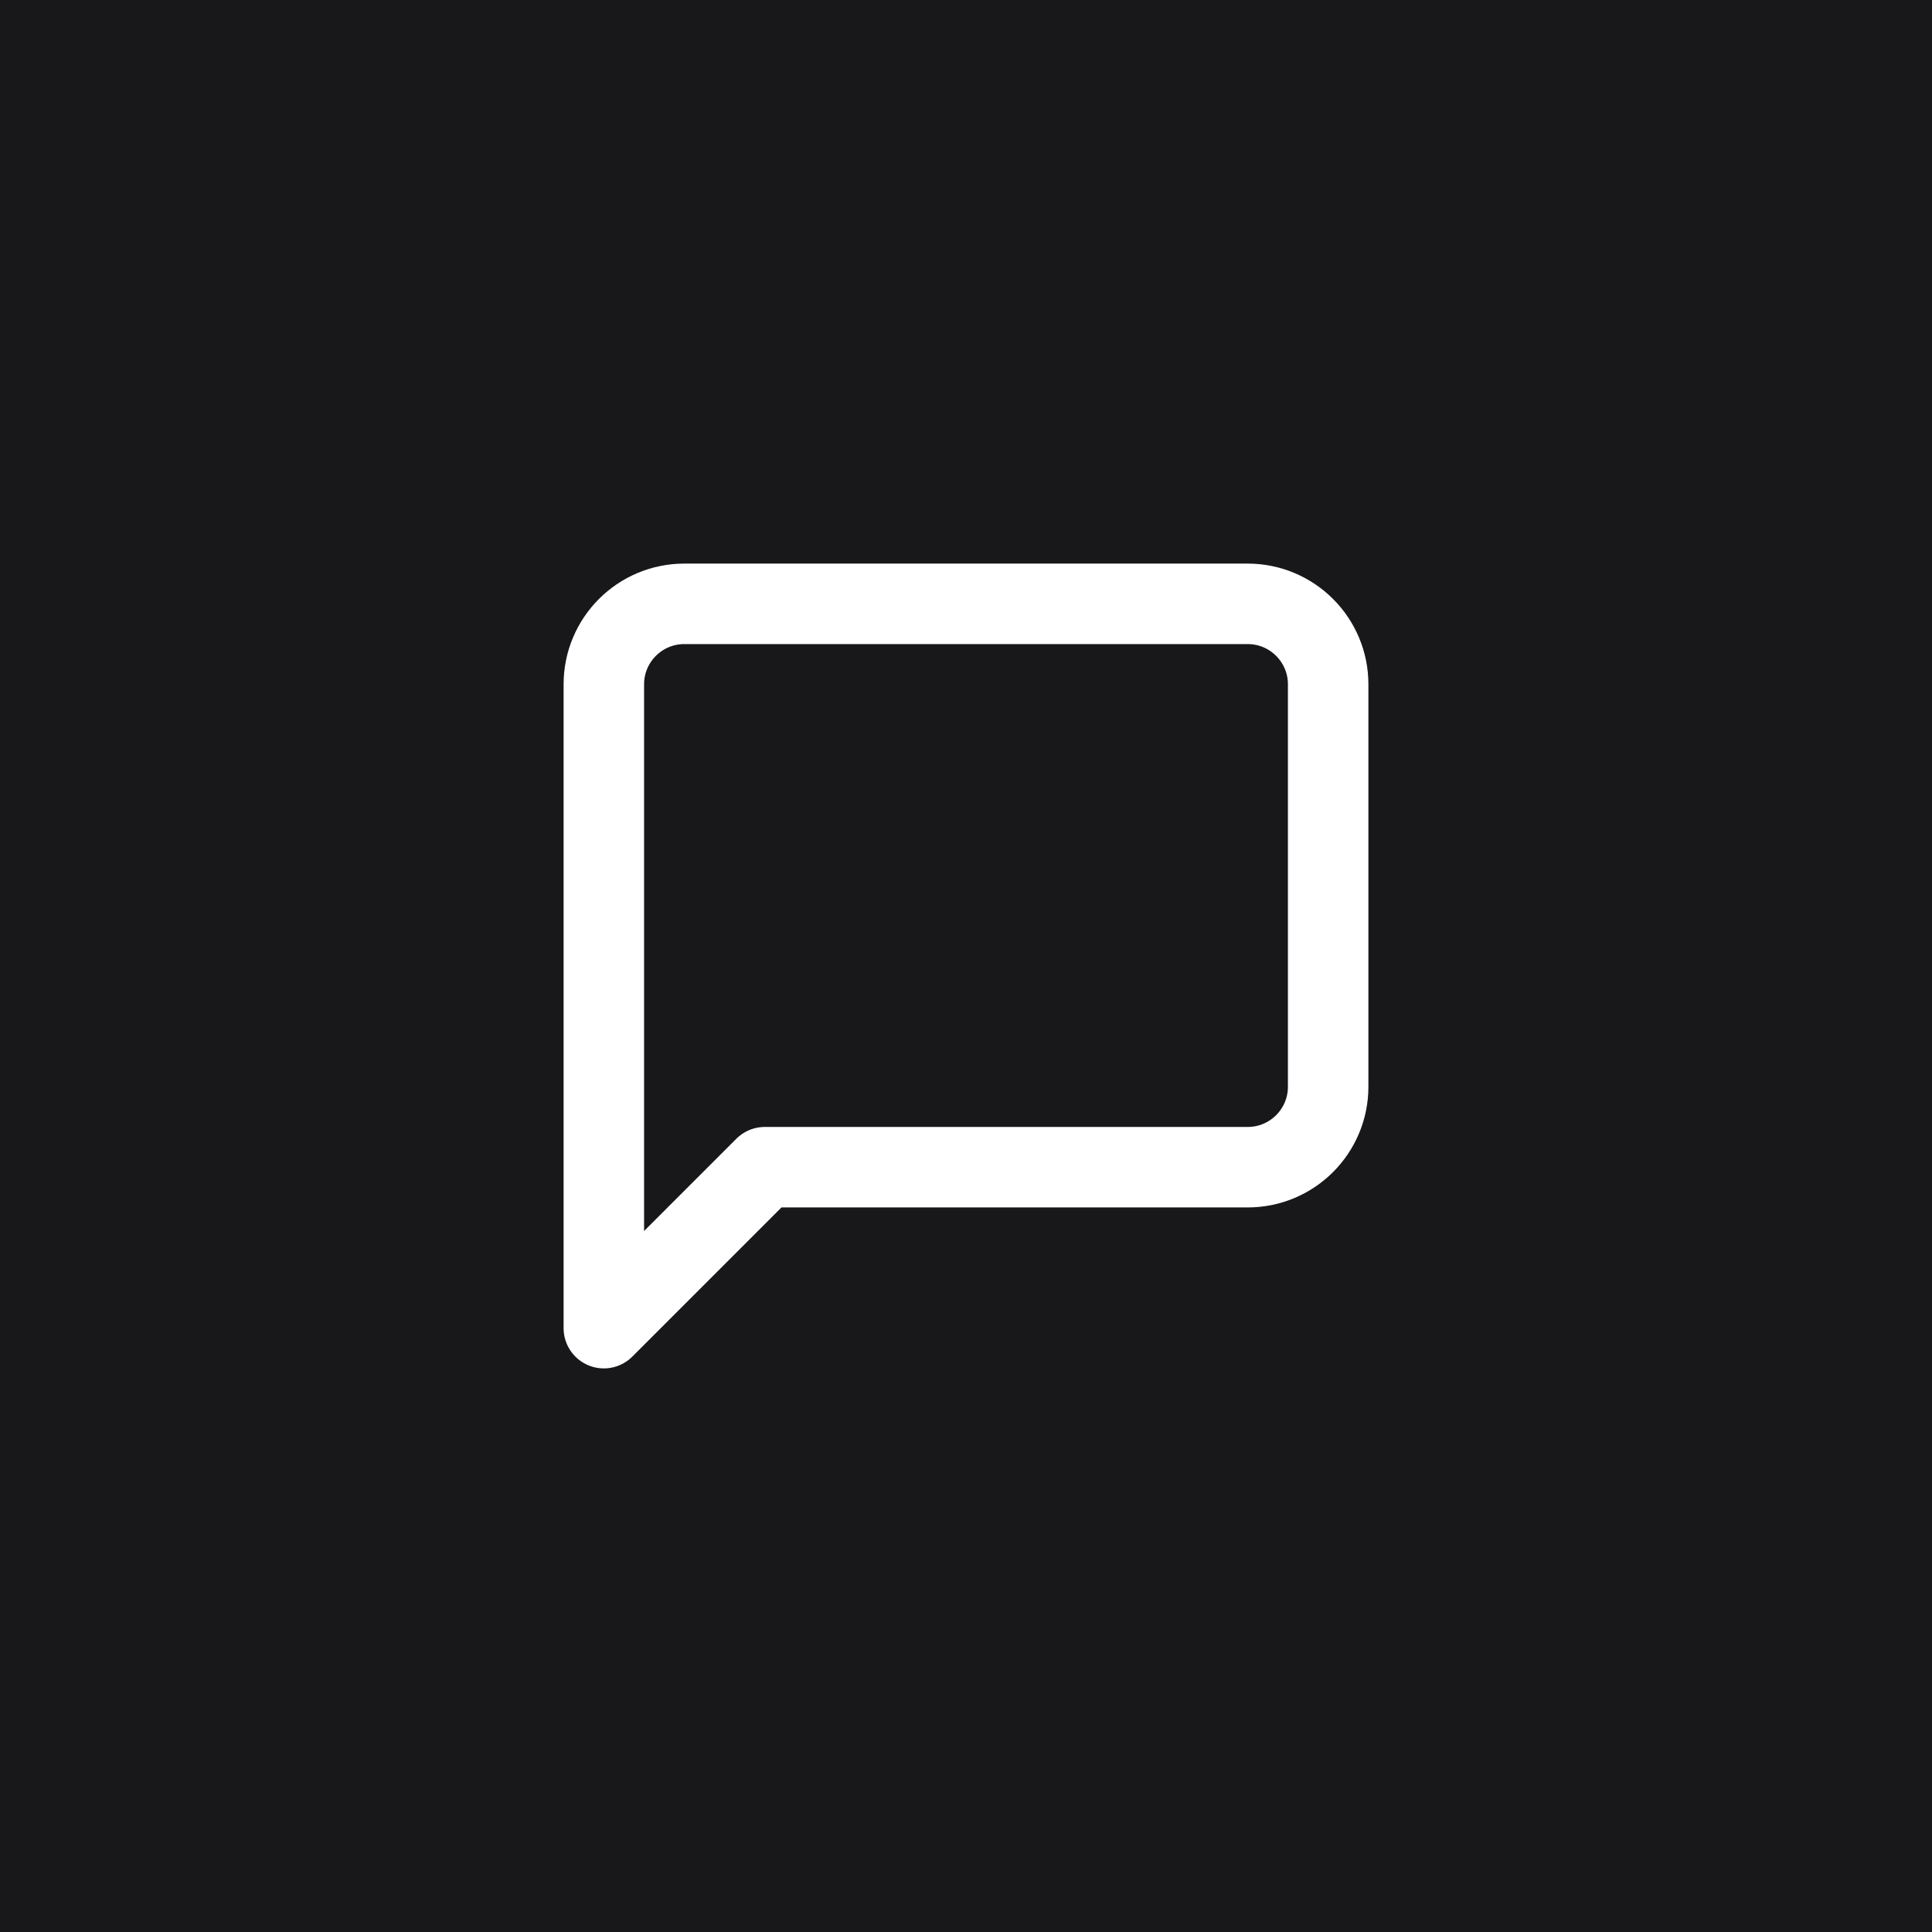
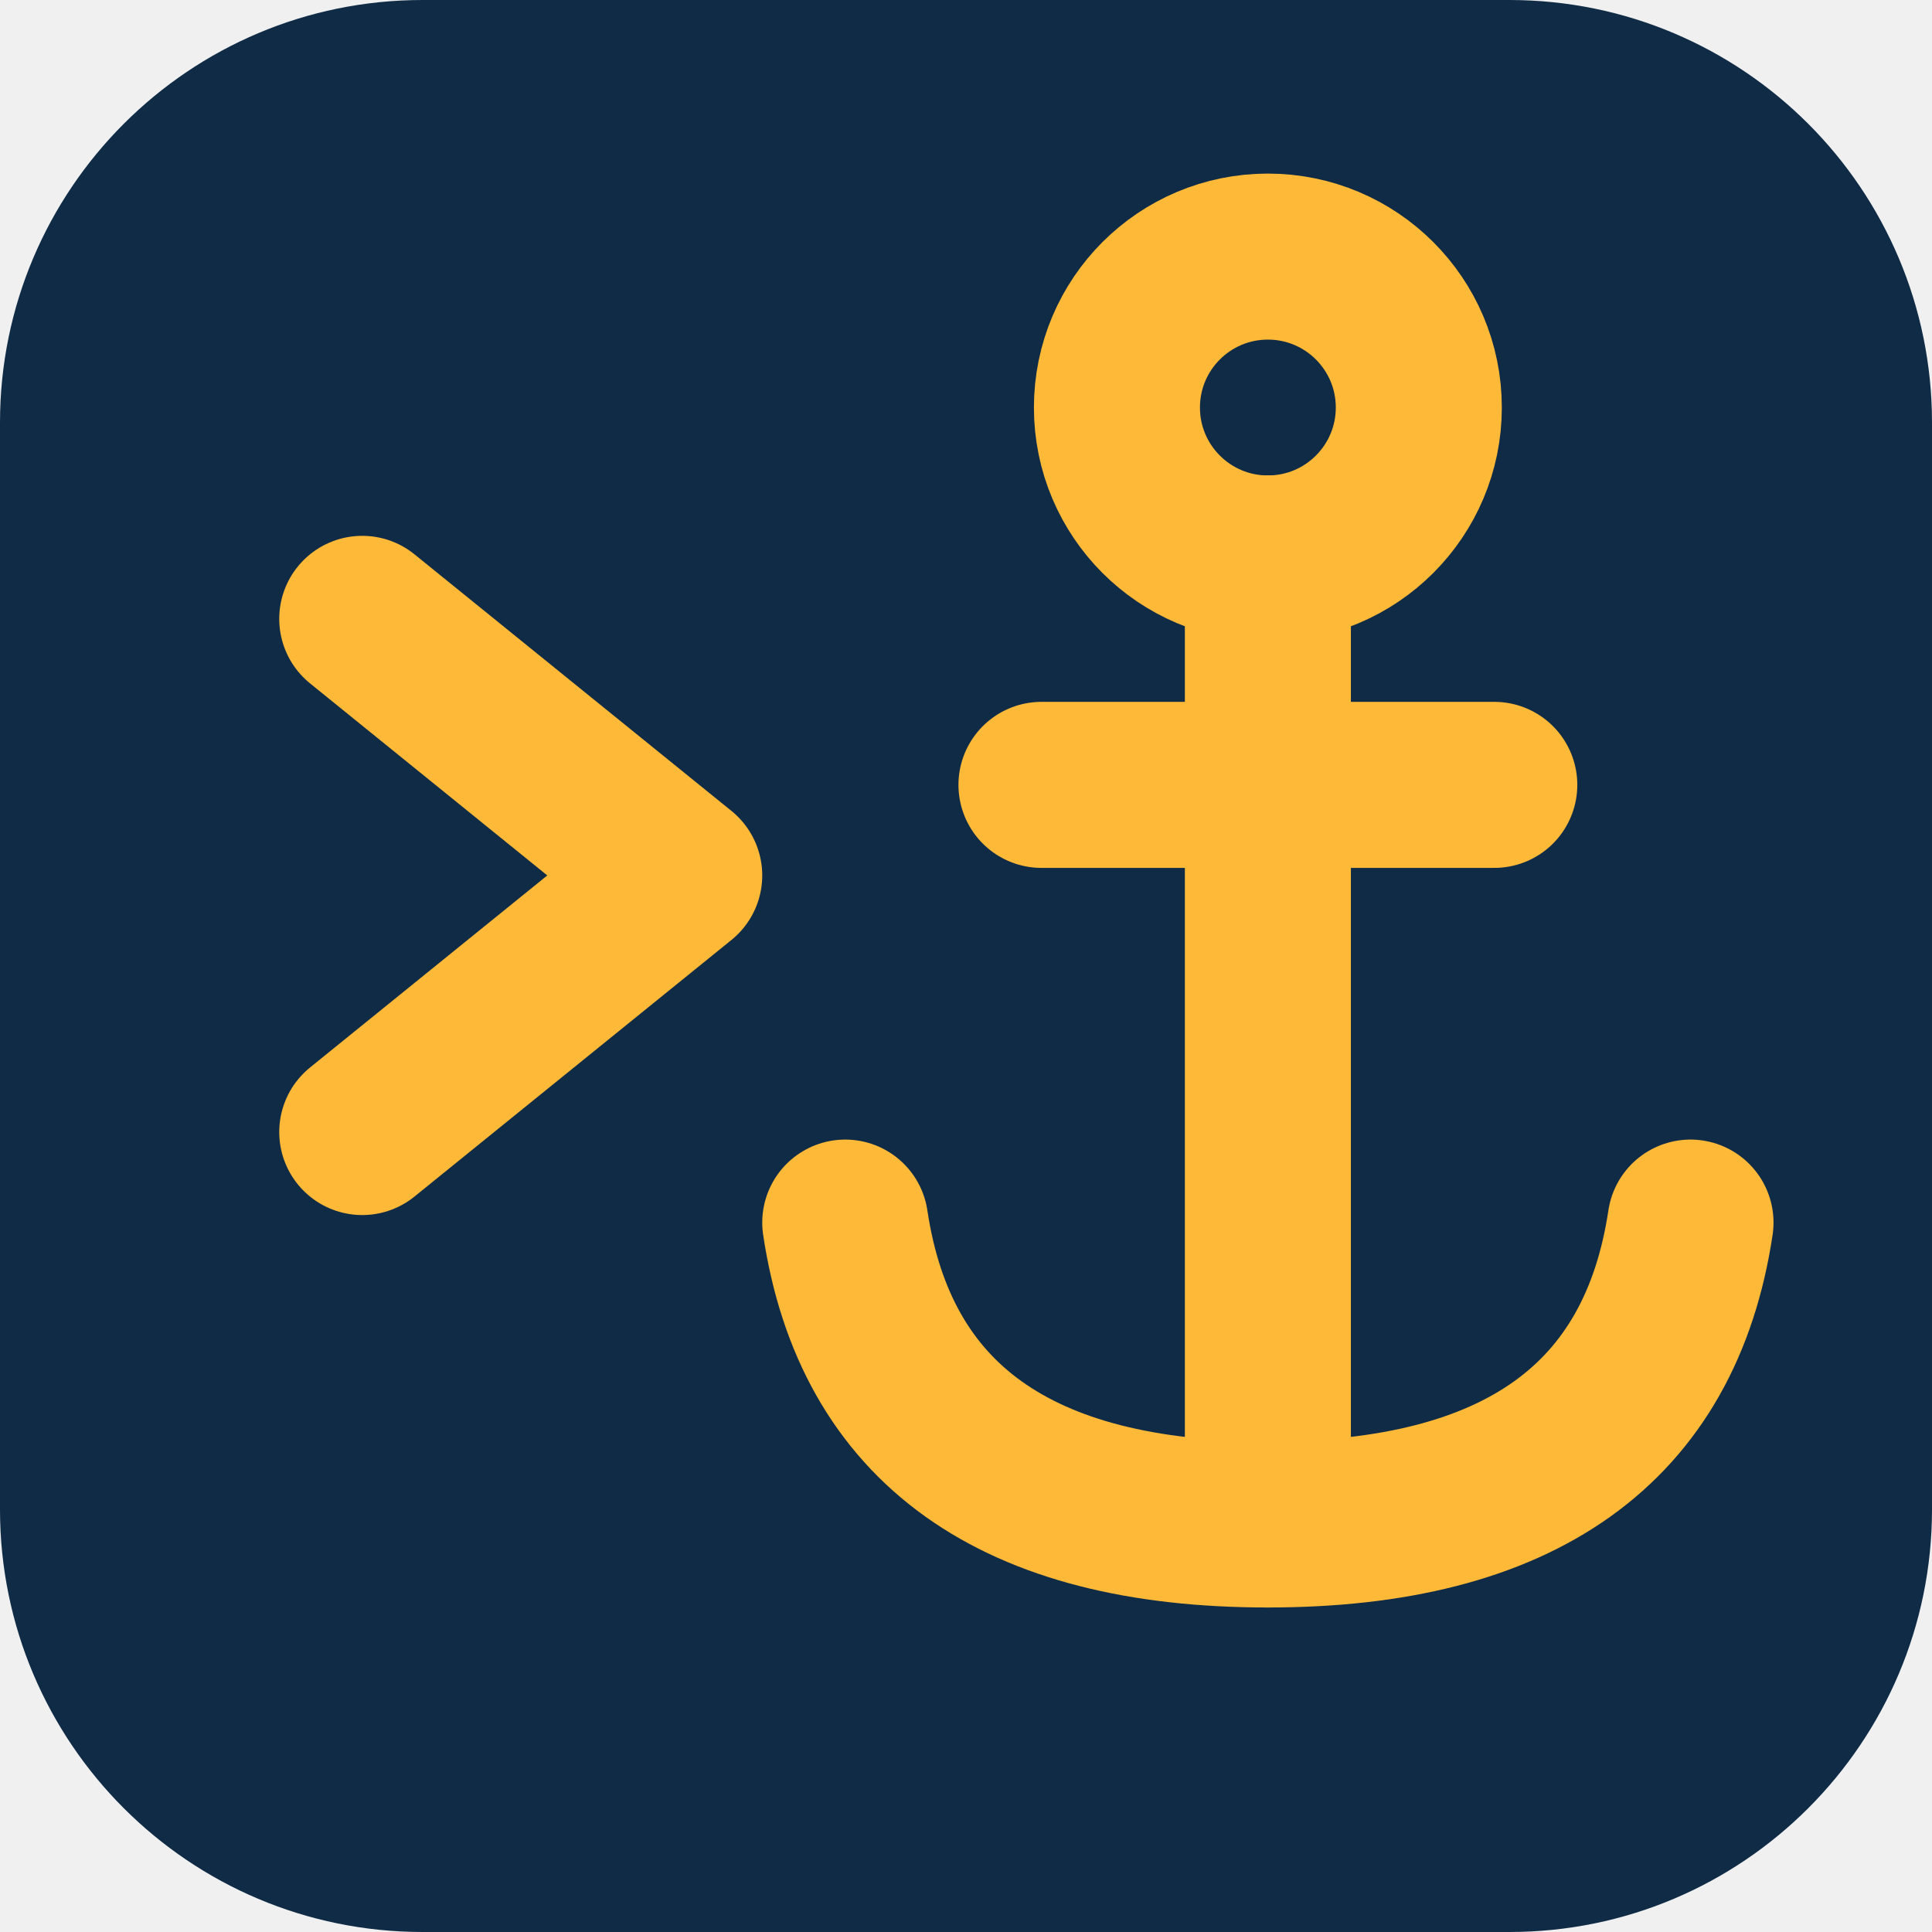
- <svg xmlns="http://www.w3.org/2000/svg" viewBox="0 0 64 64" width="64" height="64">
-   <rect x="0" y="0" width="64" height="64" fill="hsl(240 5.9% 10%)" />
-   <g transform="translate(32, 32) scale(1.333) translate(-12, -12)" stroke="white" stroke-width="2" fill="none" stroke-linecap="round" stroke-linejoin="round">
-     <path d="M21 15a2 2 0 0 1-2 2H7l-4 4V5a2 2 0 0 1 2-2h14a2 2 0 0 1 2 2z" />
+ <svg xmlns="http://www.w3.org/2000/svg" width="64" height="64" viewBox="0 0 64 64">
+   <rect width="64" height="64" rx="14" fill="#0f2b46" />
+   <g fill="none" stroke="#ffb938" stroke-width="5.5" stroke-linecap="round" stroke-linejoin="round">
+     <path d="M12 20.5 L22.5 29 L12 37.5" />
+     <circle cx="42" cy="13.5" r="5" />
+     <path d="M42 18.5 V50.5" />
+     <path d="M34.5 26 H49.5" />
+     <path d="M28 40.5 Q29.5 50.5 42 50.5 Q54.5 50.5 56 40.5" />
  </g>
</svg>
